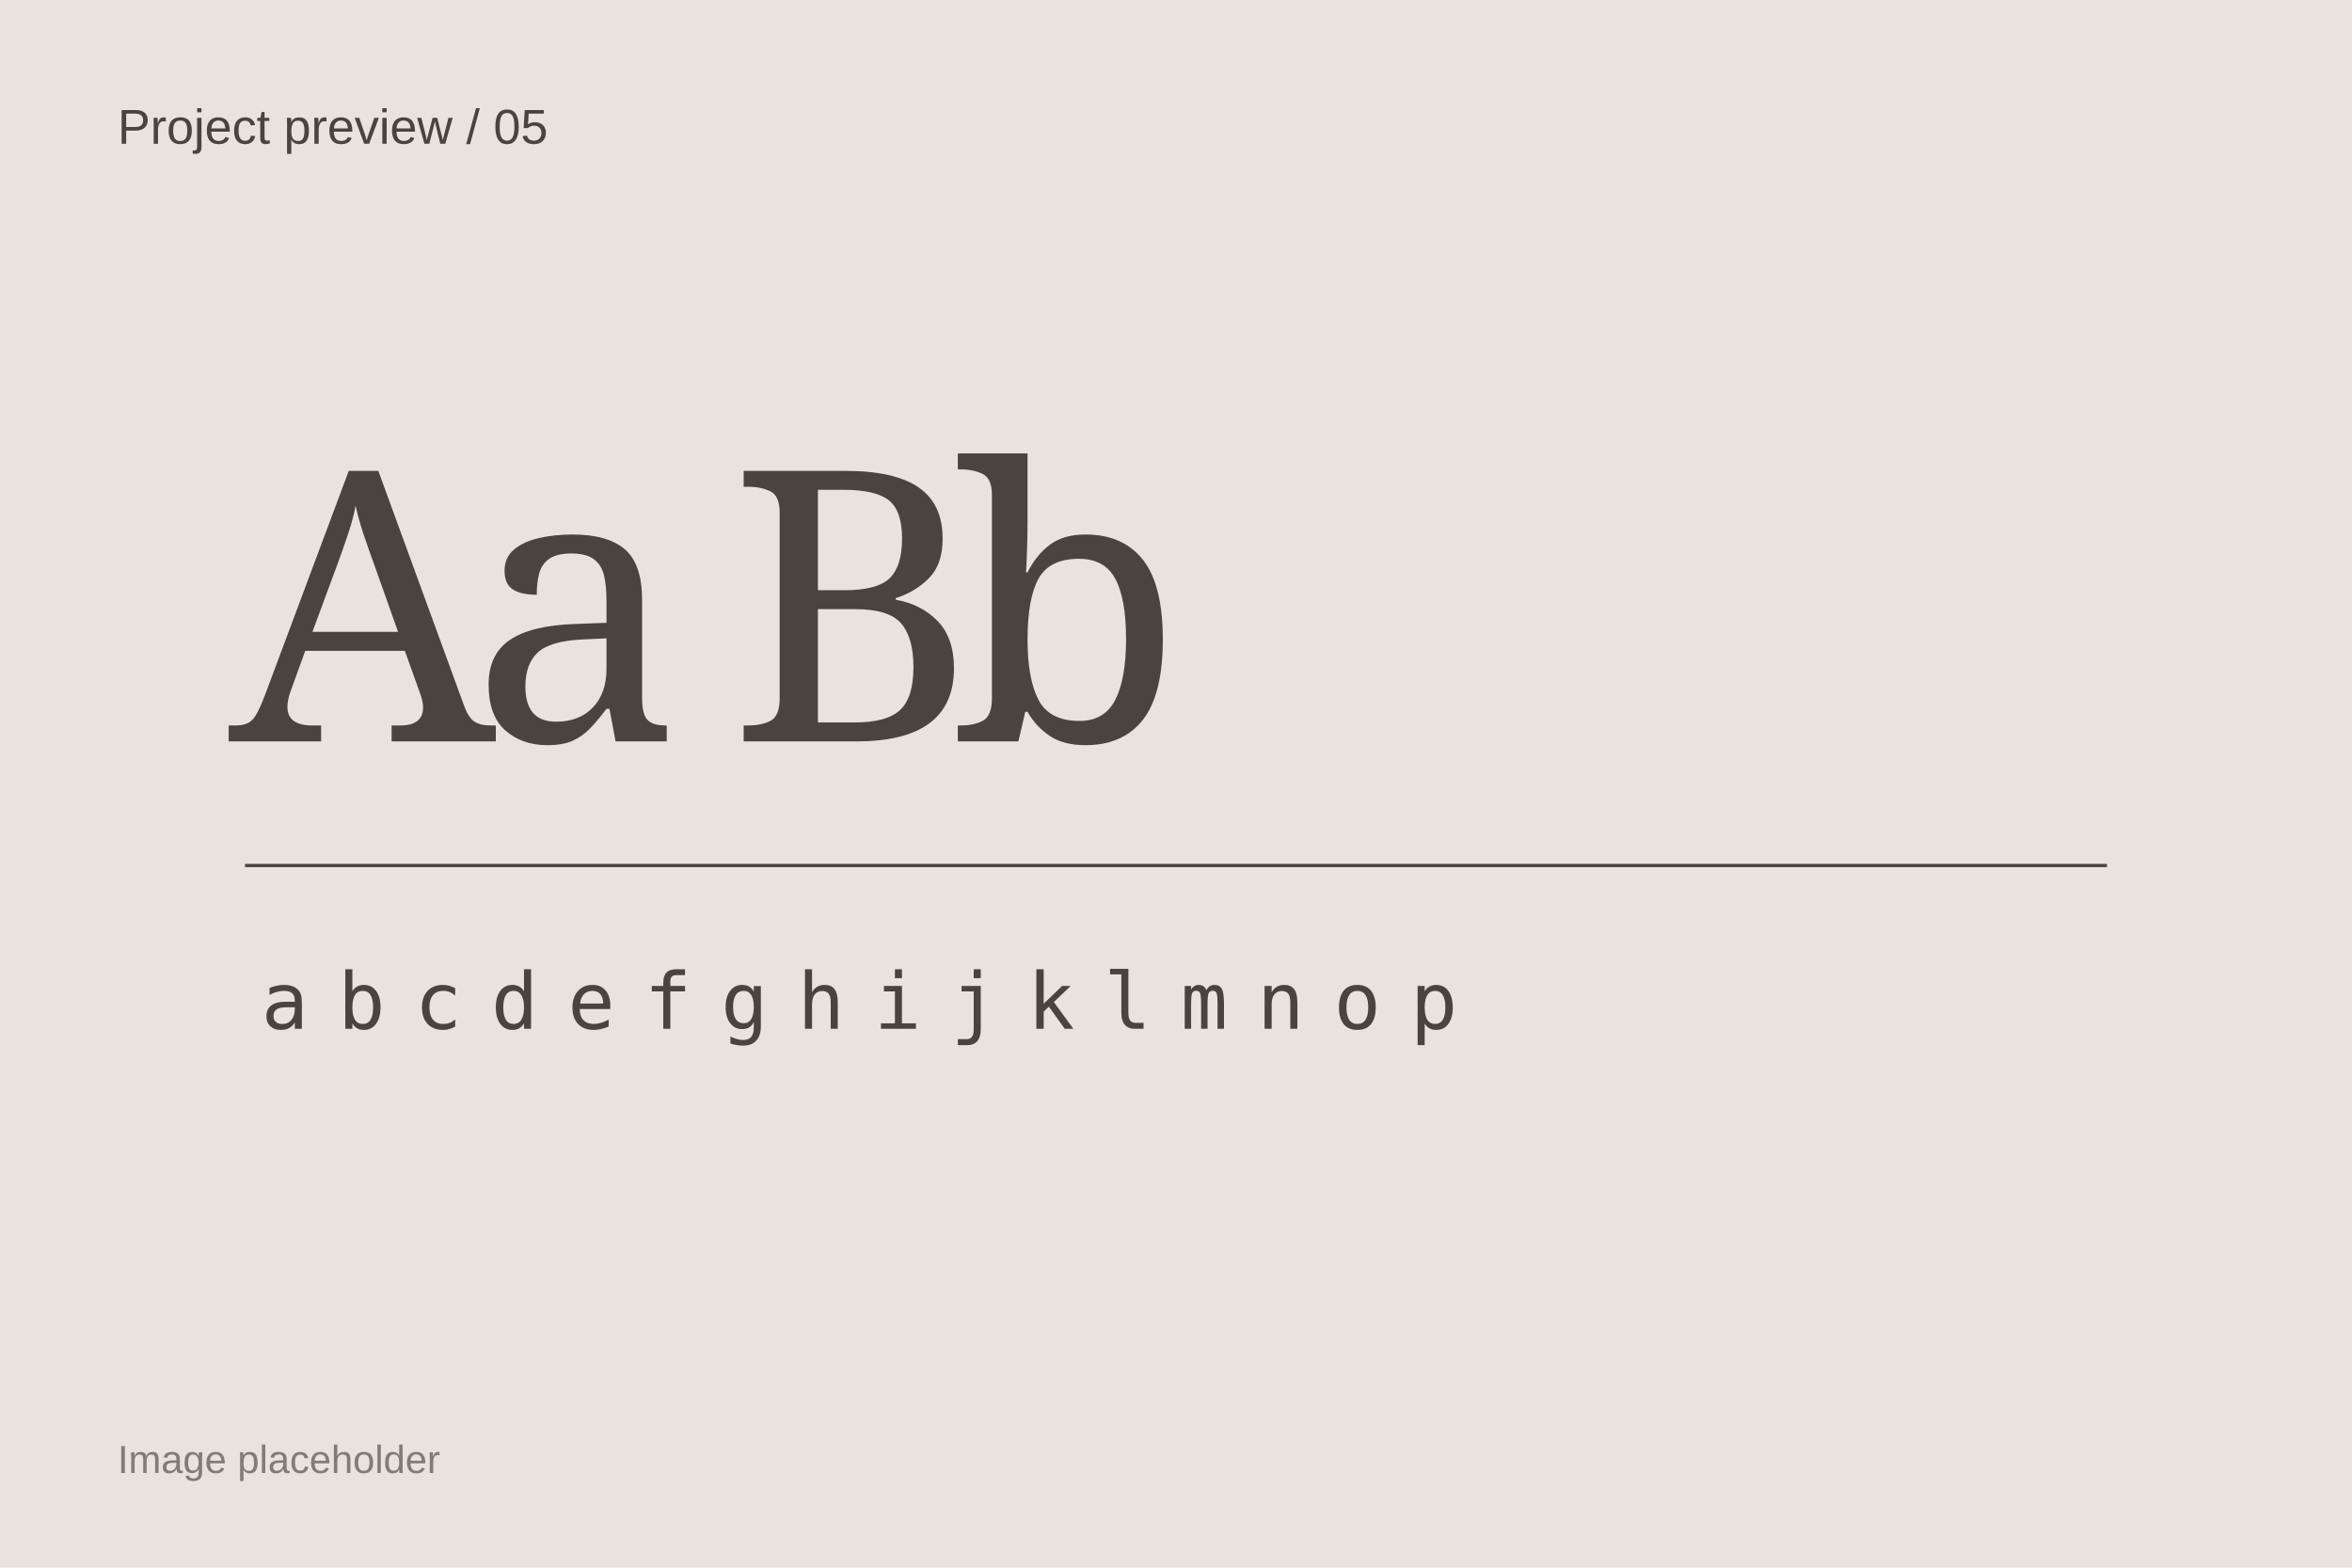
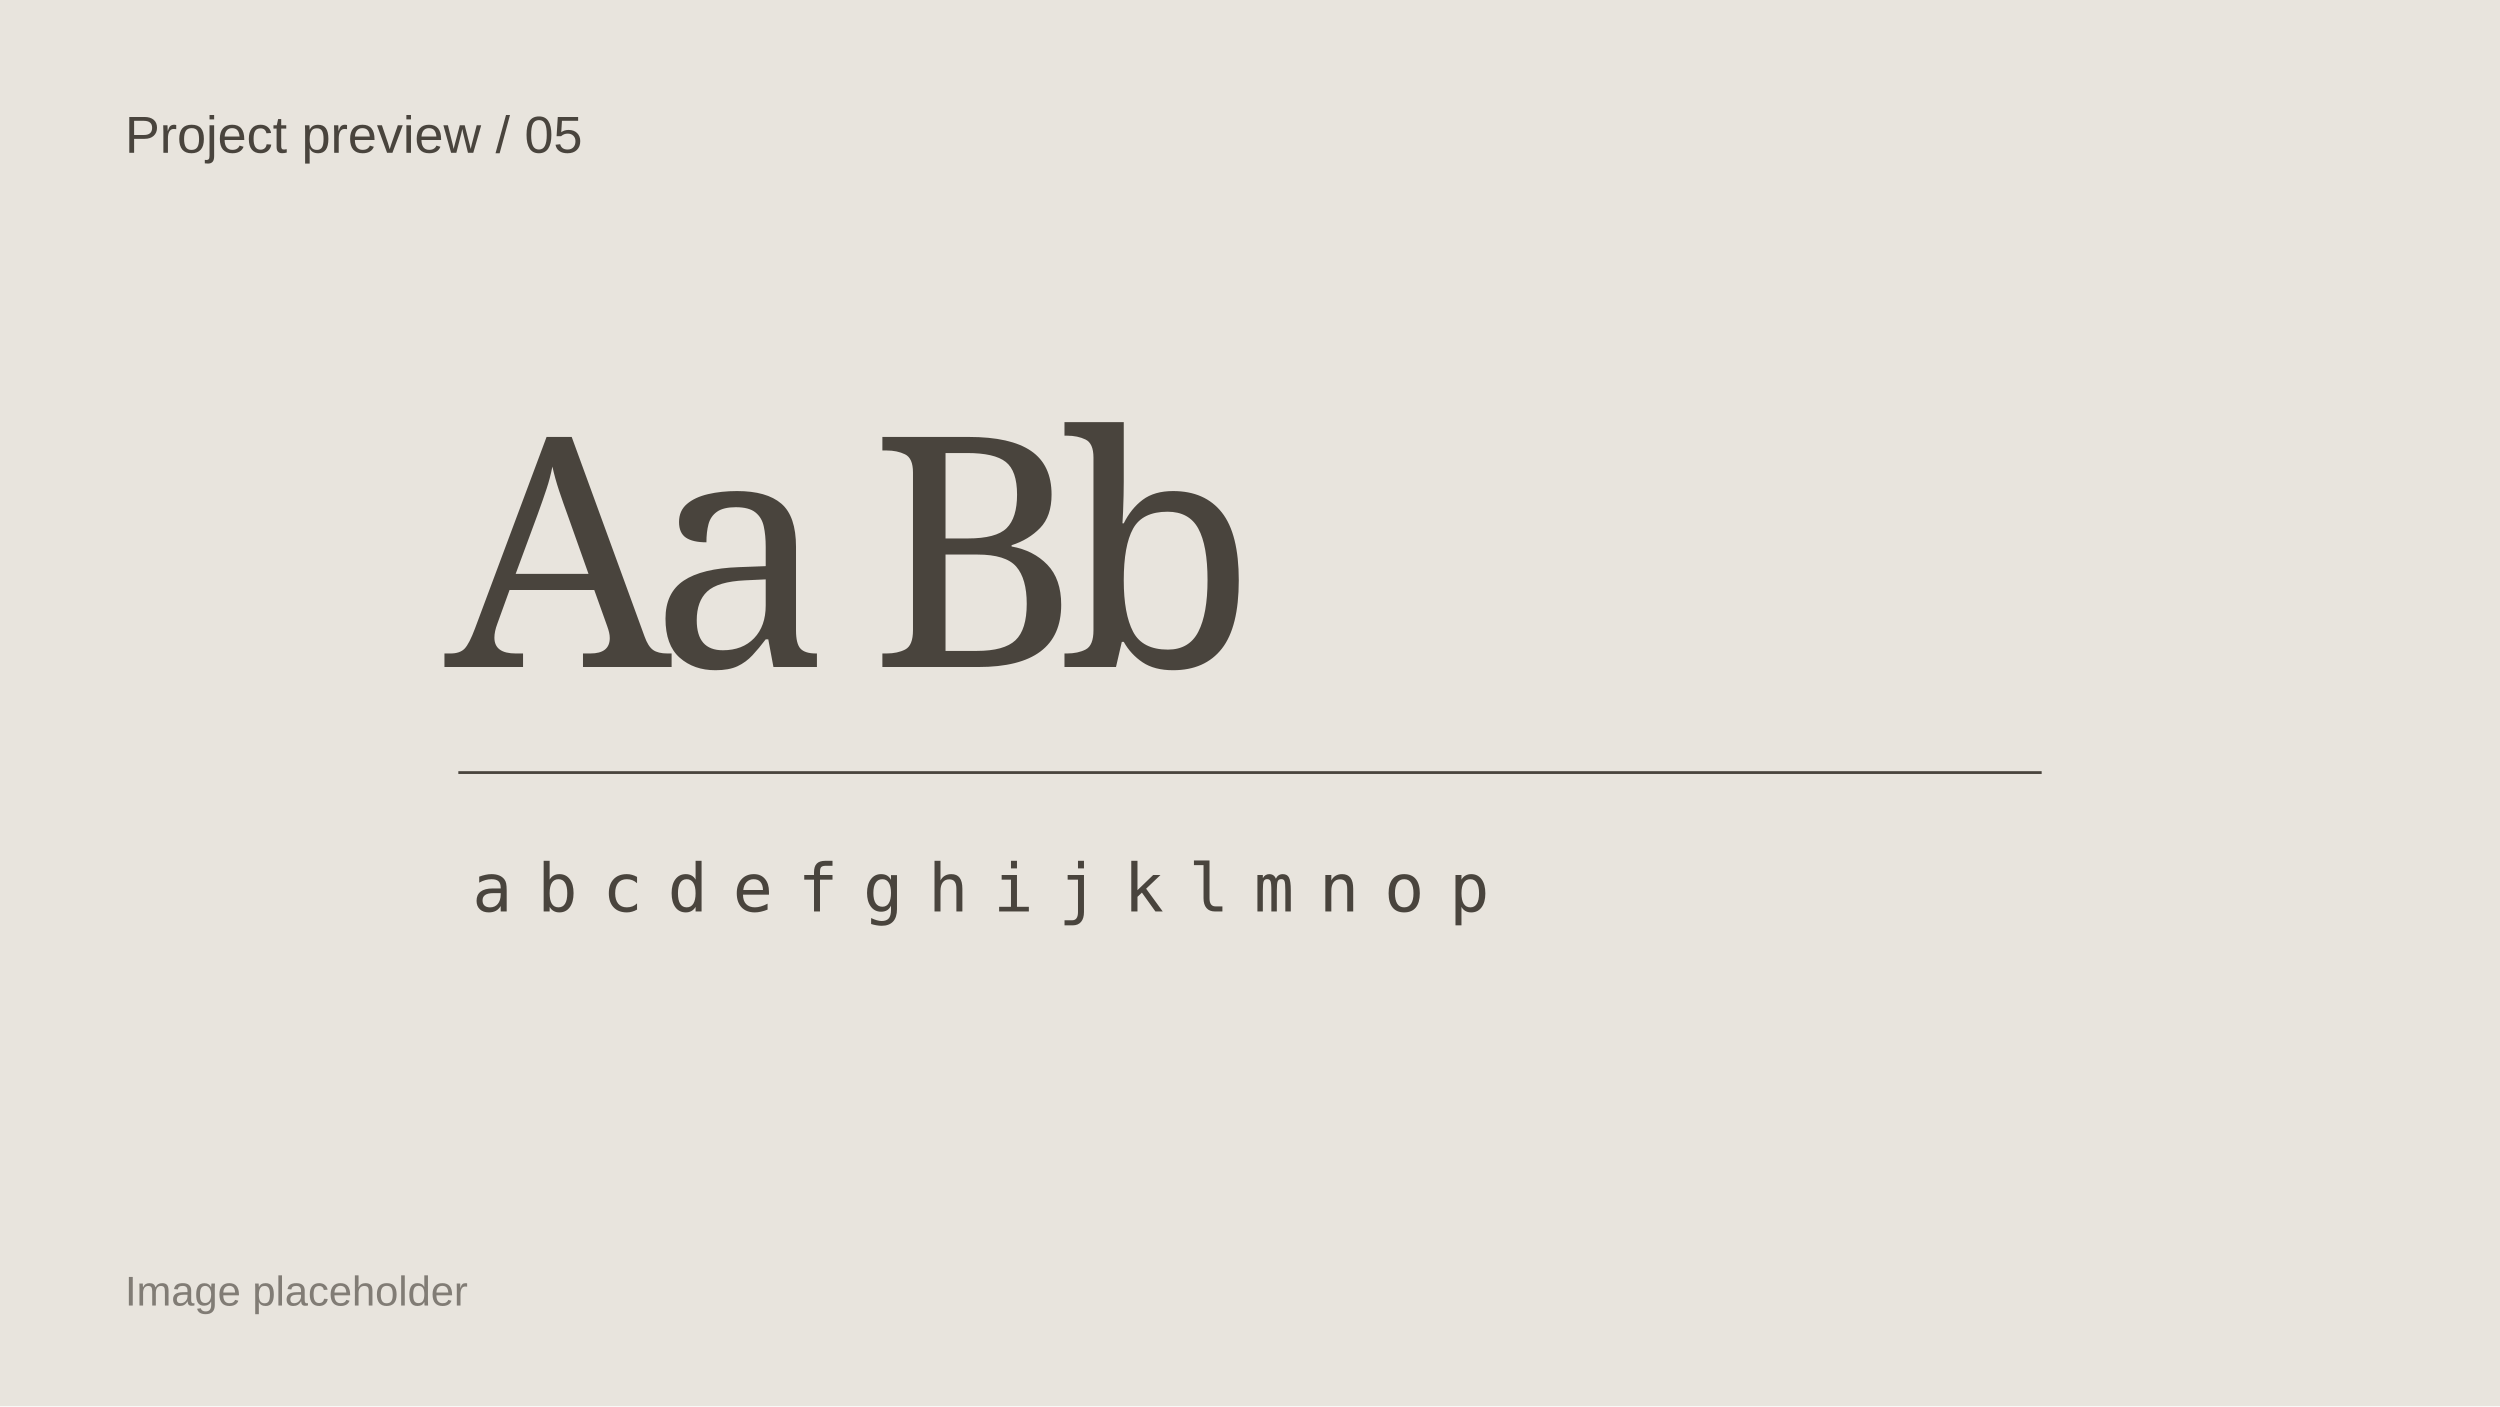
- <svg xmlns="http://www.w3.org/2000/svg" width="720" height="480" viewBox="0 0 720 480">
-   <rect width="720" height="480" fill="#e8e4dd" />
+ <svg xmlns="http://www.w3.org/2000/svg" width="720" height="405" viewBox="0 0 720 405">
+   <rect width="720" height="405" fill="#e8e4dd" />
  <g fill="#49443d" font-family="Arial,sans-serif">
    <text x="36" y="44" font-size="15">Project preview / 05</text>
-     <text x="36" y="451" font-size="12" opacity=".65">Image placeholder</text>
+     <text x="36" y="376" font-size="12" opacity=".65">Image placeholder</text>
  </g>
-   <g fill="#49443d">
-     <text x="70" y="227" font-family="Georgia,serif" font-size="116" letter-spacing="-8">Aa Bb</text>
-     <path d="M75 265H645" stroke="#49443d" />
-     <text x="80" y="315" font-family="monospace" font-size="24" letter-spacing="9">abcdefghijklmnop</text>
+   <g transform="translate(72 10.5) scale(.8)">
+     <g fill="#49443d">
+       <text x="70" y="227" font-family="Georgia,serif" font-size="116" letter-spacing="-8">Aa Bb</text>
+       <path d="M75 265H645" stroke="#49443d" />
+       <text x="80" y="315" font-family="monospace" font-size="24" letter-spacing="9">abcdefghijklmnop</text>
+     </g>
  </g>
</svg>
